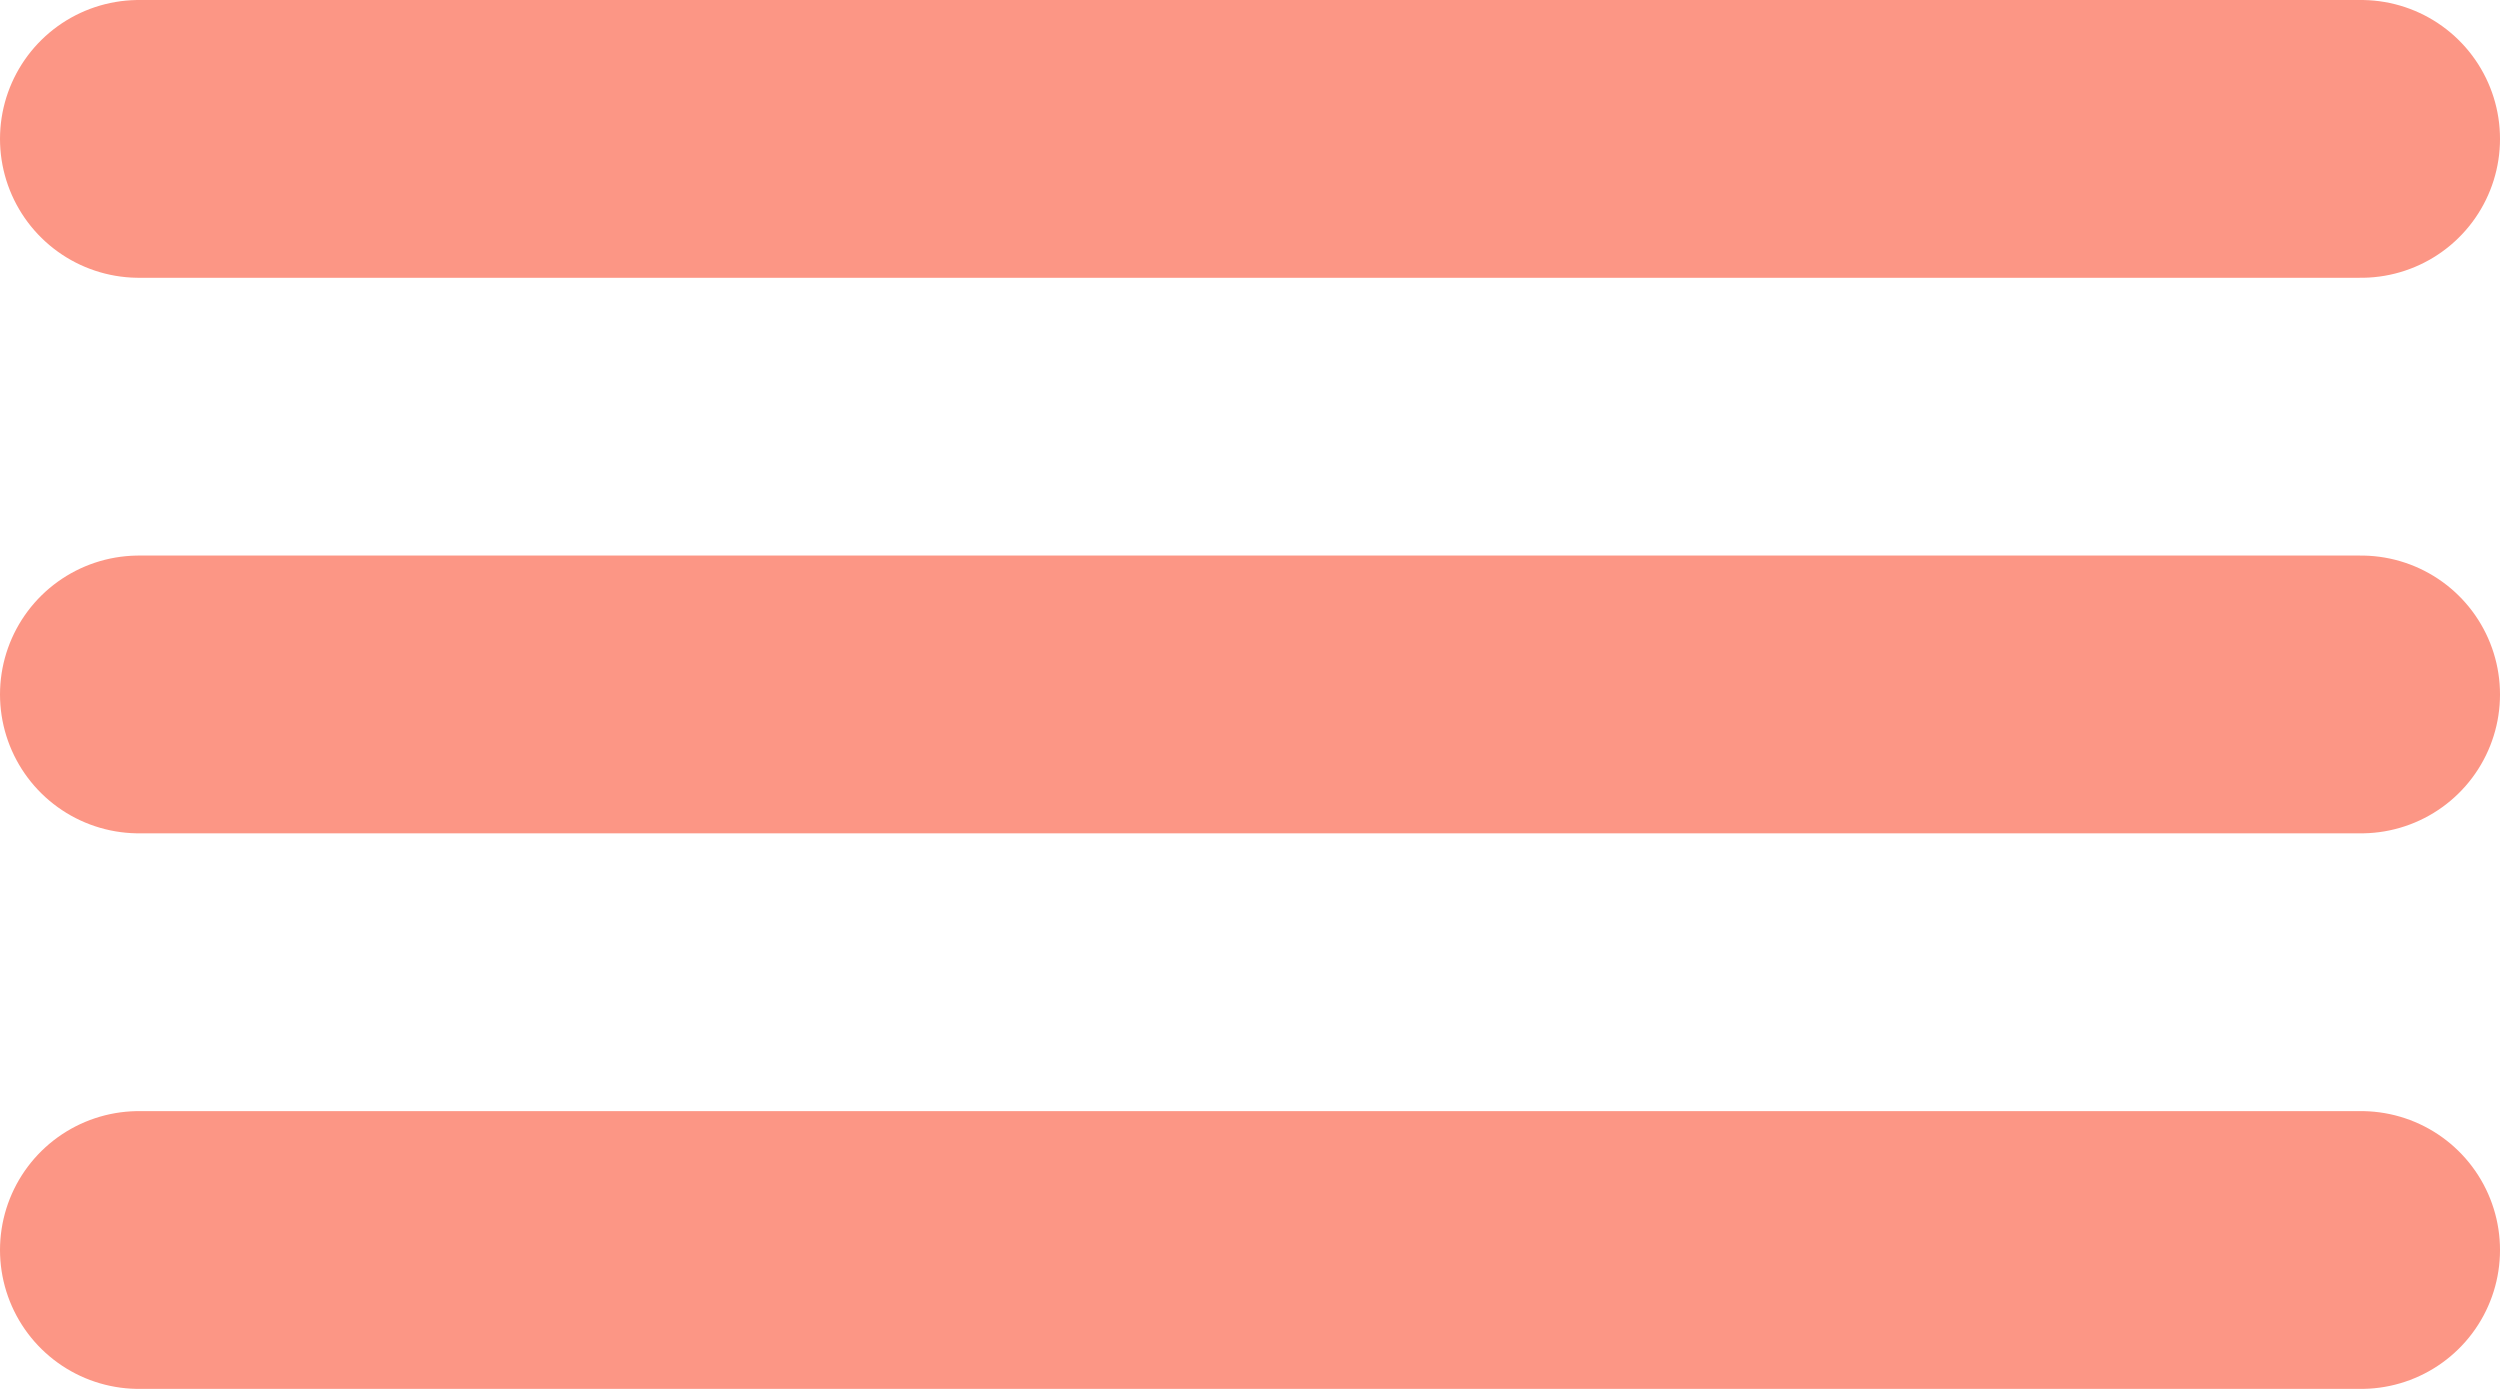
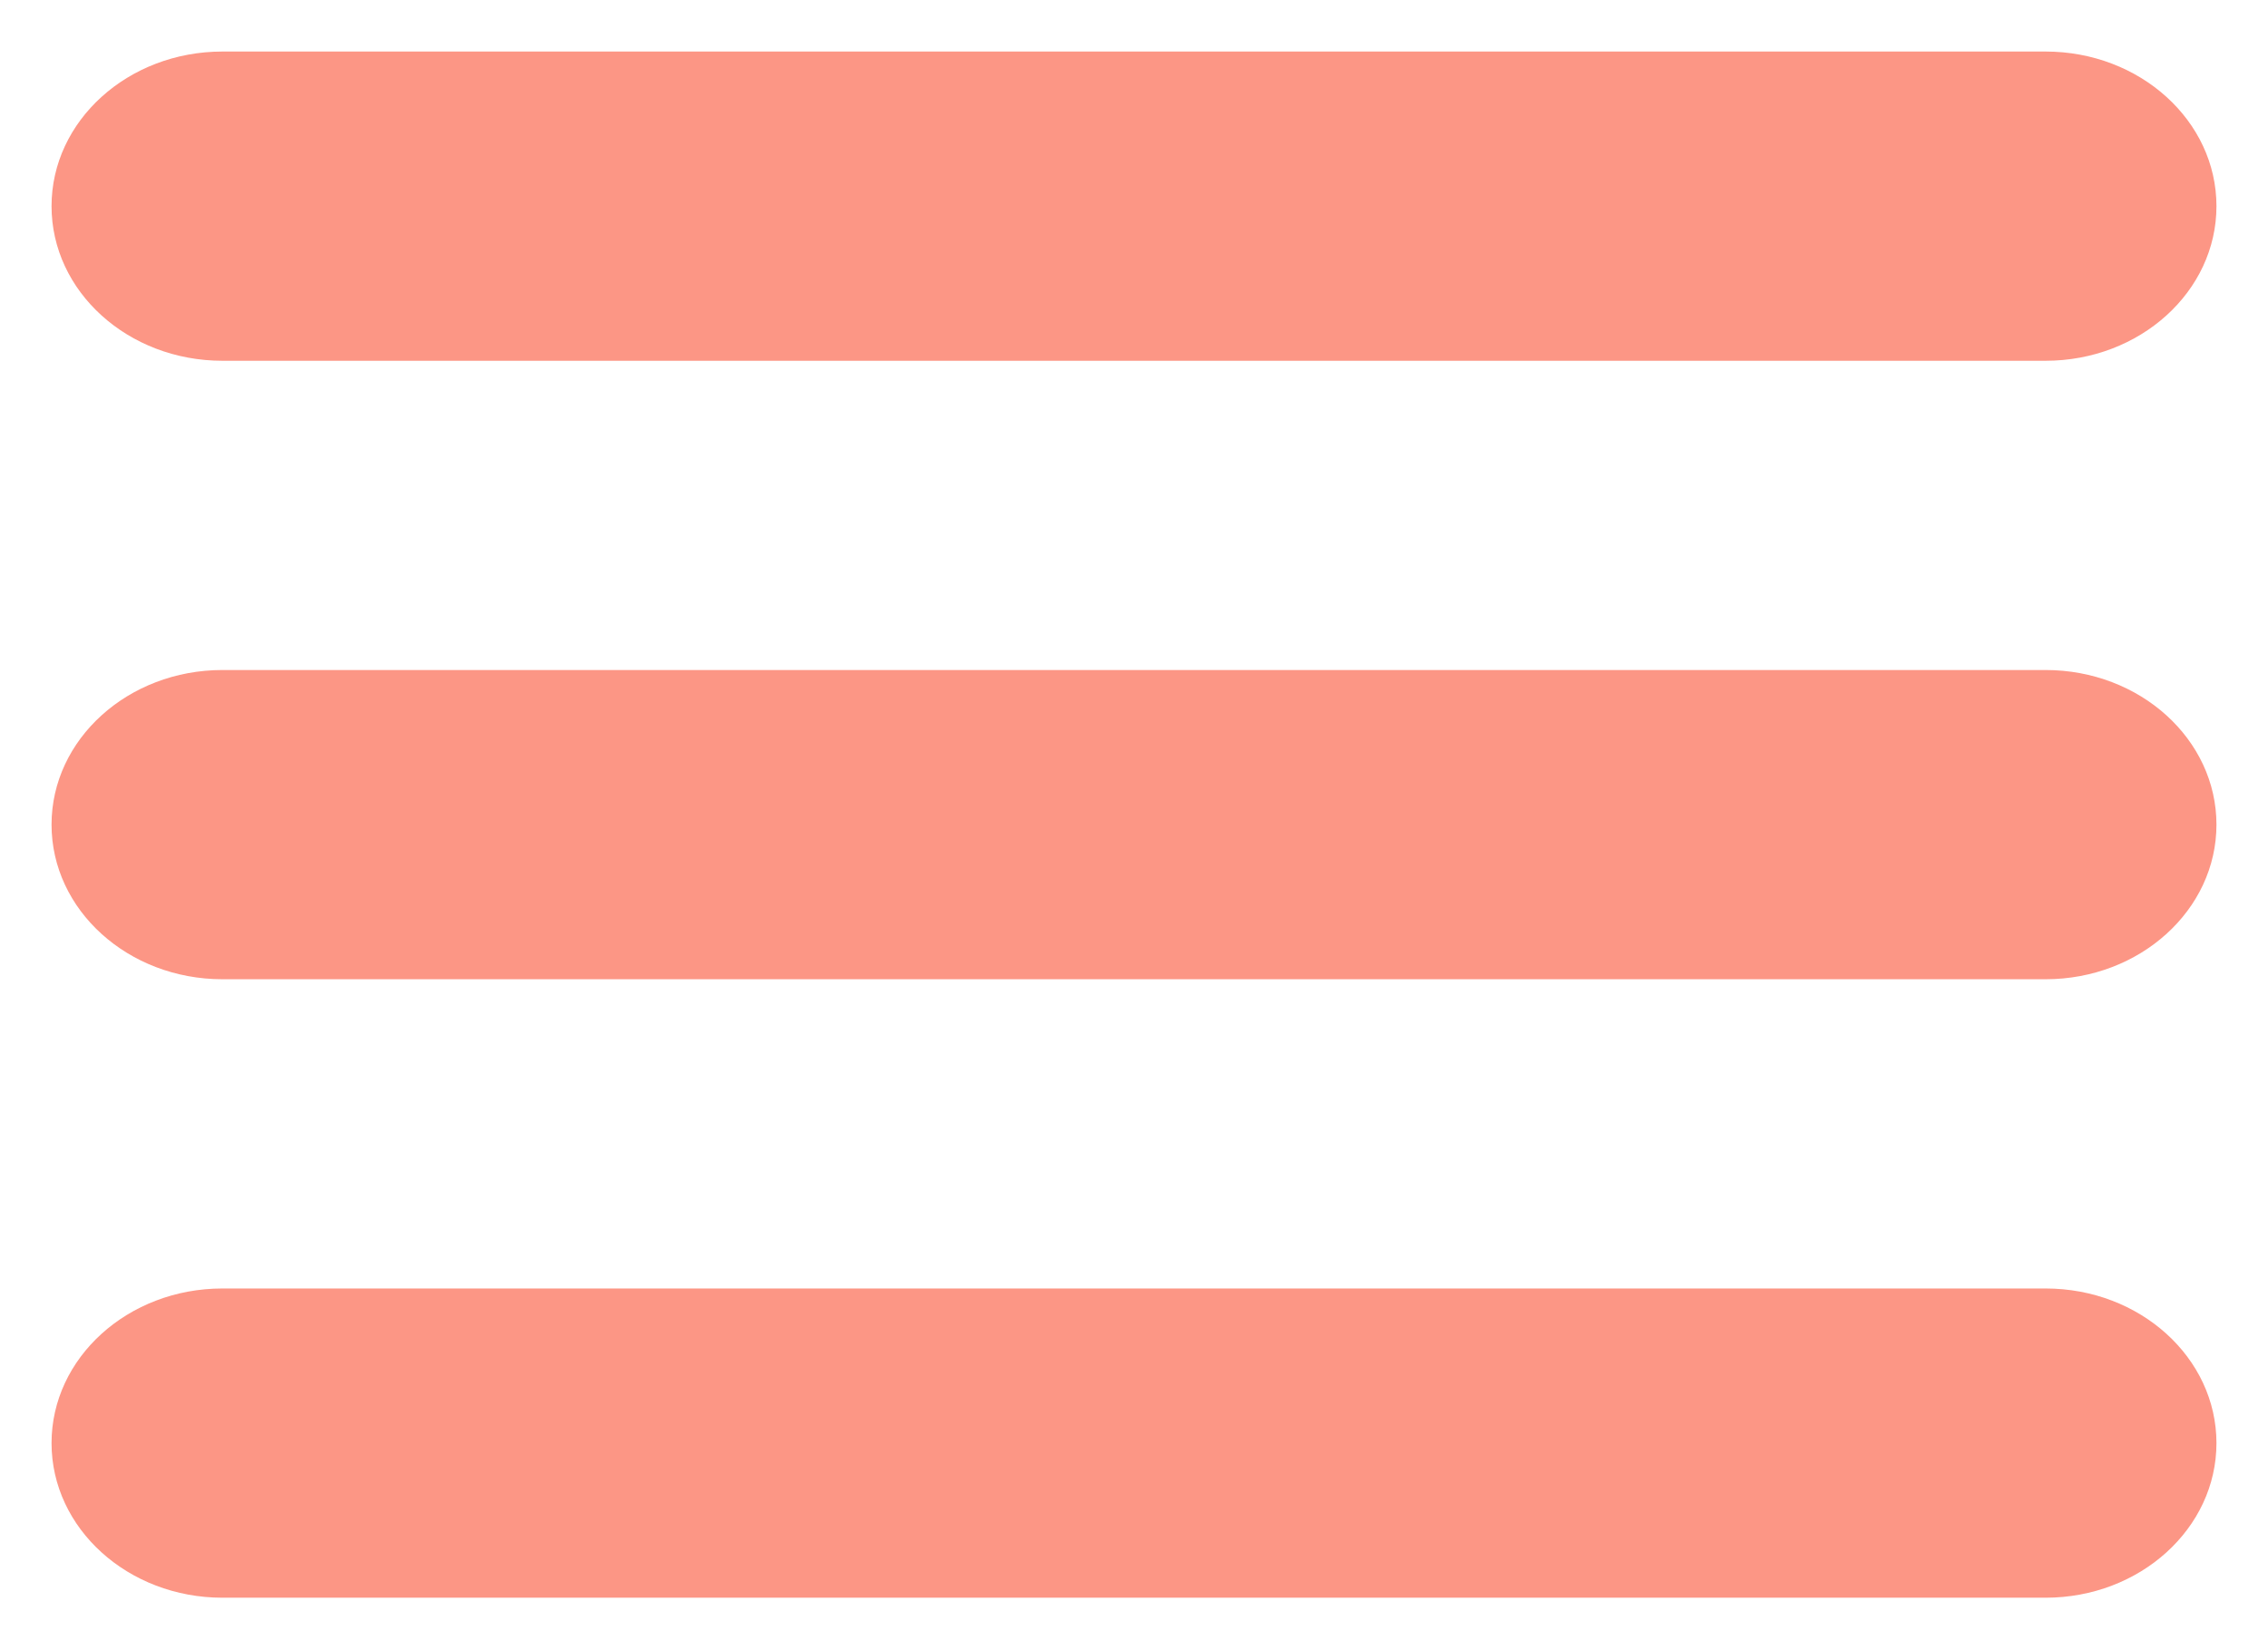
- <svg xmlns="http://www.w3.org/2000/svg" width="27" height="15" viewBox="0 0 27 15" fill="none">
-   <line x1="1.5" y1="1.5" x2="25.5" y2="1.5" stroke="#FC9685" stroke-width="3" stroke-linecap="round" />
-   <line x1="1.5" y1="13.5" x2="25.5" y2="13.5" stroke="#FC9685" stroke-width="3" stroke-linecap="round" />
-   <line x1="1.5" y1="7.5" x2="25.5" y2="7.5" stroke="#FC9685" stroke-width="3" stroke-linecap="round" />
+ <svg xmlns="http://www.w3.org/2000/svg" width="22" height="16" viewBox="0 0 22 16" fill="none">
+   <path fill-rule="evenodd" clip-rule="evenodd" d="M0.5 8C0.5 7.172 1.242 6.5 2.158 6.5H19.842C20.758 6.5 21.5 7.172 21.5 8C21.5 8.828 20.758 9.5 19.842 9.5H2.158C1.242 9.5 0.5 8.828 0.5 8Z" fill="#FC9685" />
+   <path fill-rule="evenodd" clip-rule="evenodd" d="M0.5 2C0.5 1.172 1.242 0.5 2.158 0.5H19.842C20.758 0.5 21.5 1.172 21.5 2C21.5 2.828 20.758 3.5 19.842 3.5H2.158C1.242 3.5 0.5 2.828 0.5 2Z" fill="#FC9685" />
+   <path fill-rule="evenodd" clip-rule="evenodd" d="M0.5 14C0.5 13.172 1.242 12.5 2.158 12.5H19.842C20.758 12.5 21.5 13.172 21.5 14C21.5 14.828 20.758 15.5 19.842 15.5H2.158C1.242 15.5 0.5 14.828 0.5 14Z" fill="#FC9685" />
</svg>
